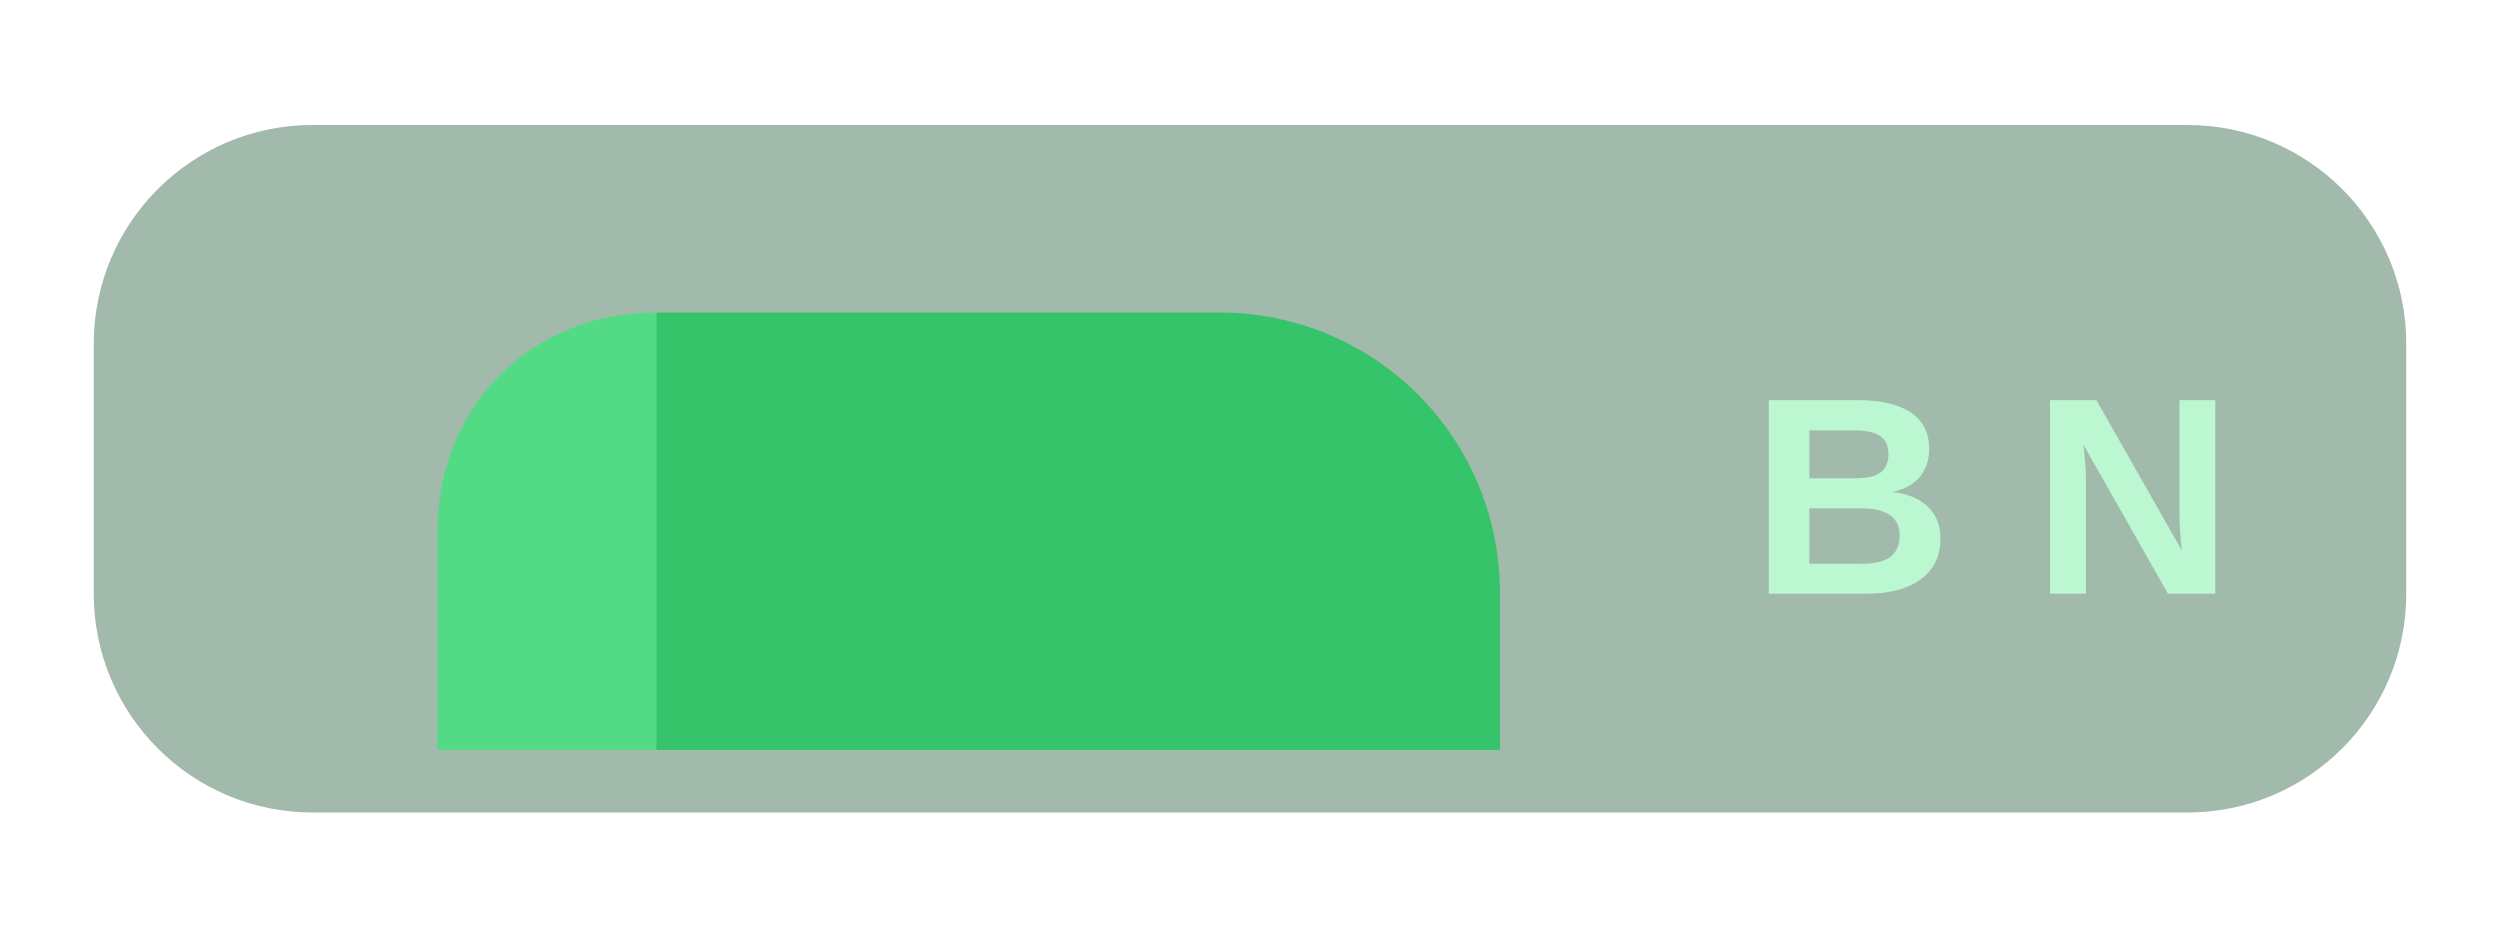
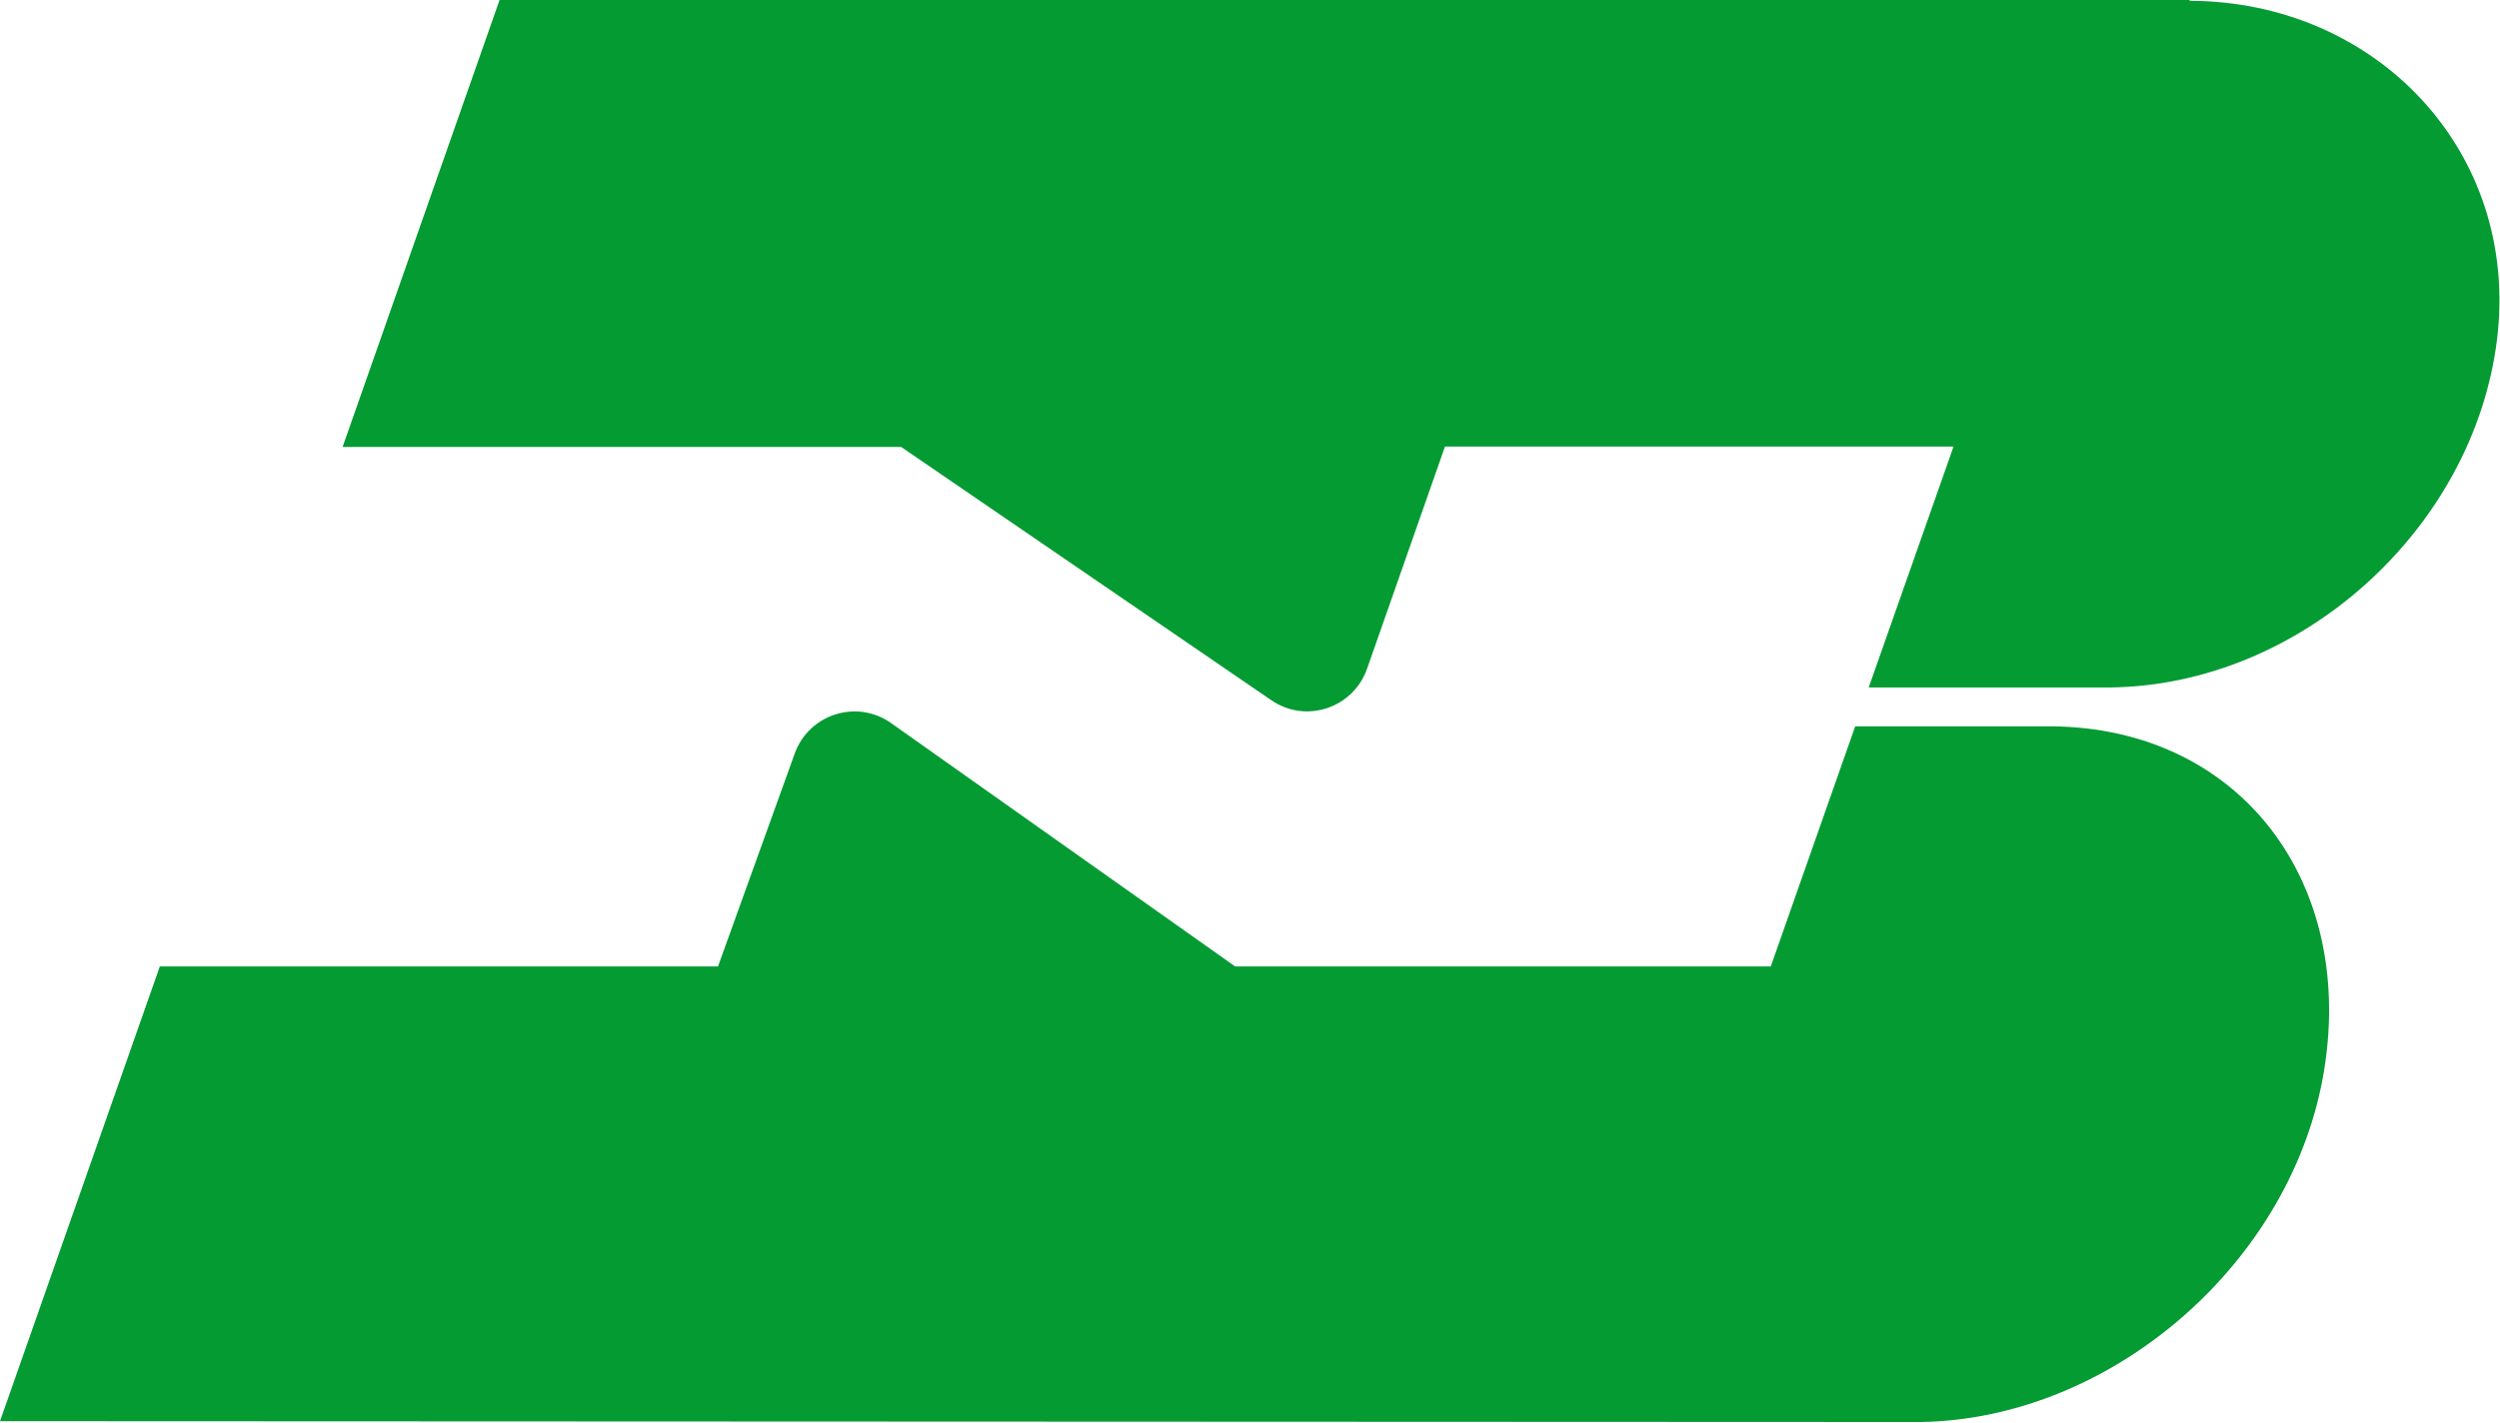
- <svg xmlns="http://www.w3.org/2000/svg" viewBox="0 0 160 60" aria-labelledby="title desc" role="img">
-   <rect x="6" y="8" width="148" height="44" rx="14" fill="#14532d" opacity="0.4" />
-   <path d="M42 20h36c10 0 18 8 18 18v10H42z" fill="#22c55e" opacity="0.85" />
-   <path d="M42 20v28h-14V34c0-8 6-14 14-14z" fill="#4ade80" opacity="0.9" />
-   <text x="112" y="38" font-family="'Poppins', 'Helvetica Neue', Arial, sans-serif" font-size="18" fill="#bbf7d0" font-weight="700" letter-spacing="5">
-     BN
-   </text>
+ <svg xmlns="http://www.w3.org/2000/svg" version="1.1" id="Layer_1" x="0px" y="0px" viewBox="0 0 609.8 347.1" style="enable-background:new 0 0 609.8 347.1;" xml:space="preserve">
+   <style type="text/css">
+ 	.st0{fill:#049B33;}
+ </style>
+   <g>
+     <path class="st0" d="M498.4,177.3h-45.7l-20.6,58.6H301.4l-84.1-59.5c-8.4-5.8-20-2-23.4,7.6l-18.7,51.9H39l-39,111l468.8,0.2   c46.9-0.8,91-39.4,98.4-86.3S545.3,176.5,498.4,177.3L498.4,177.3z" />
+     <path class="st0" d="M534.3,0.2V0H121.9L83.6,109.1h136.3l90.3,61.8c8.4,5.8,20,2,23.4-7.7l19-54.2h124.1L456,167.8h58.9   c46.3-0.5,88.6-38.5,94.4-84.8C615,37.2,580,0.3,534.3,0.2z" />
+   </g>
</svg>
